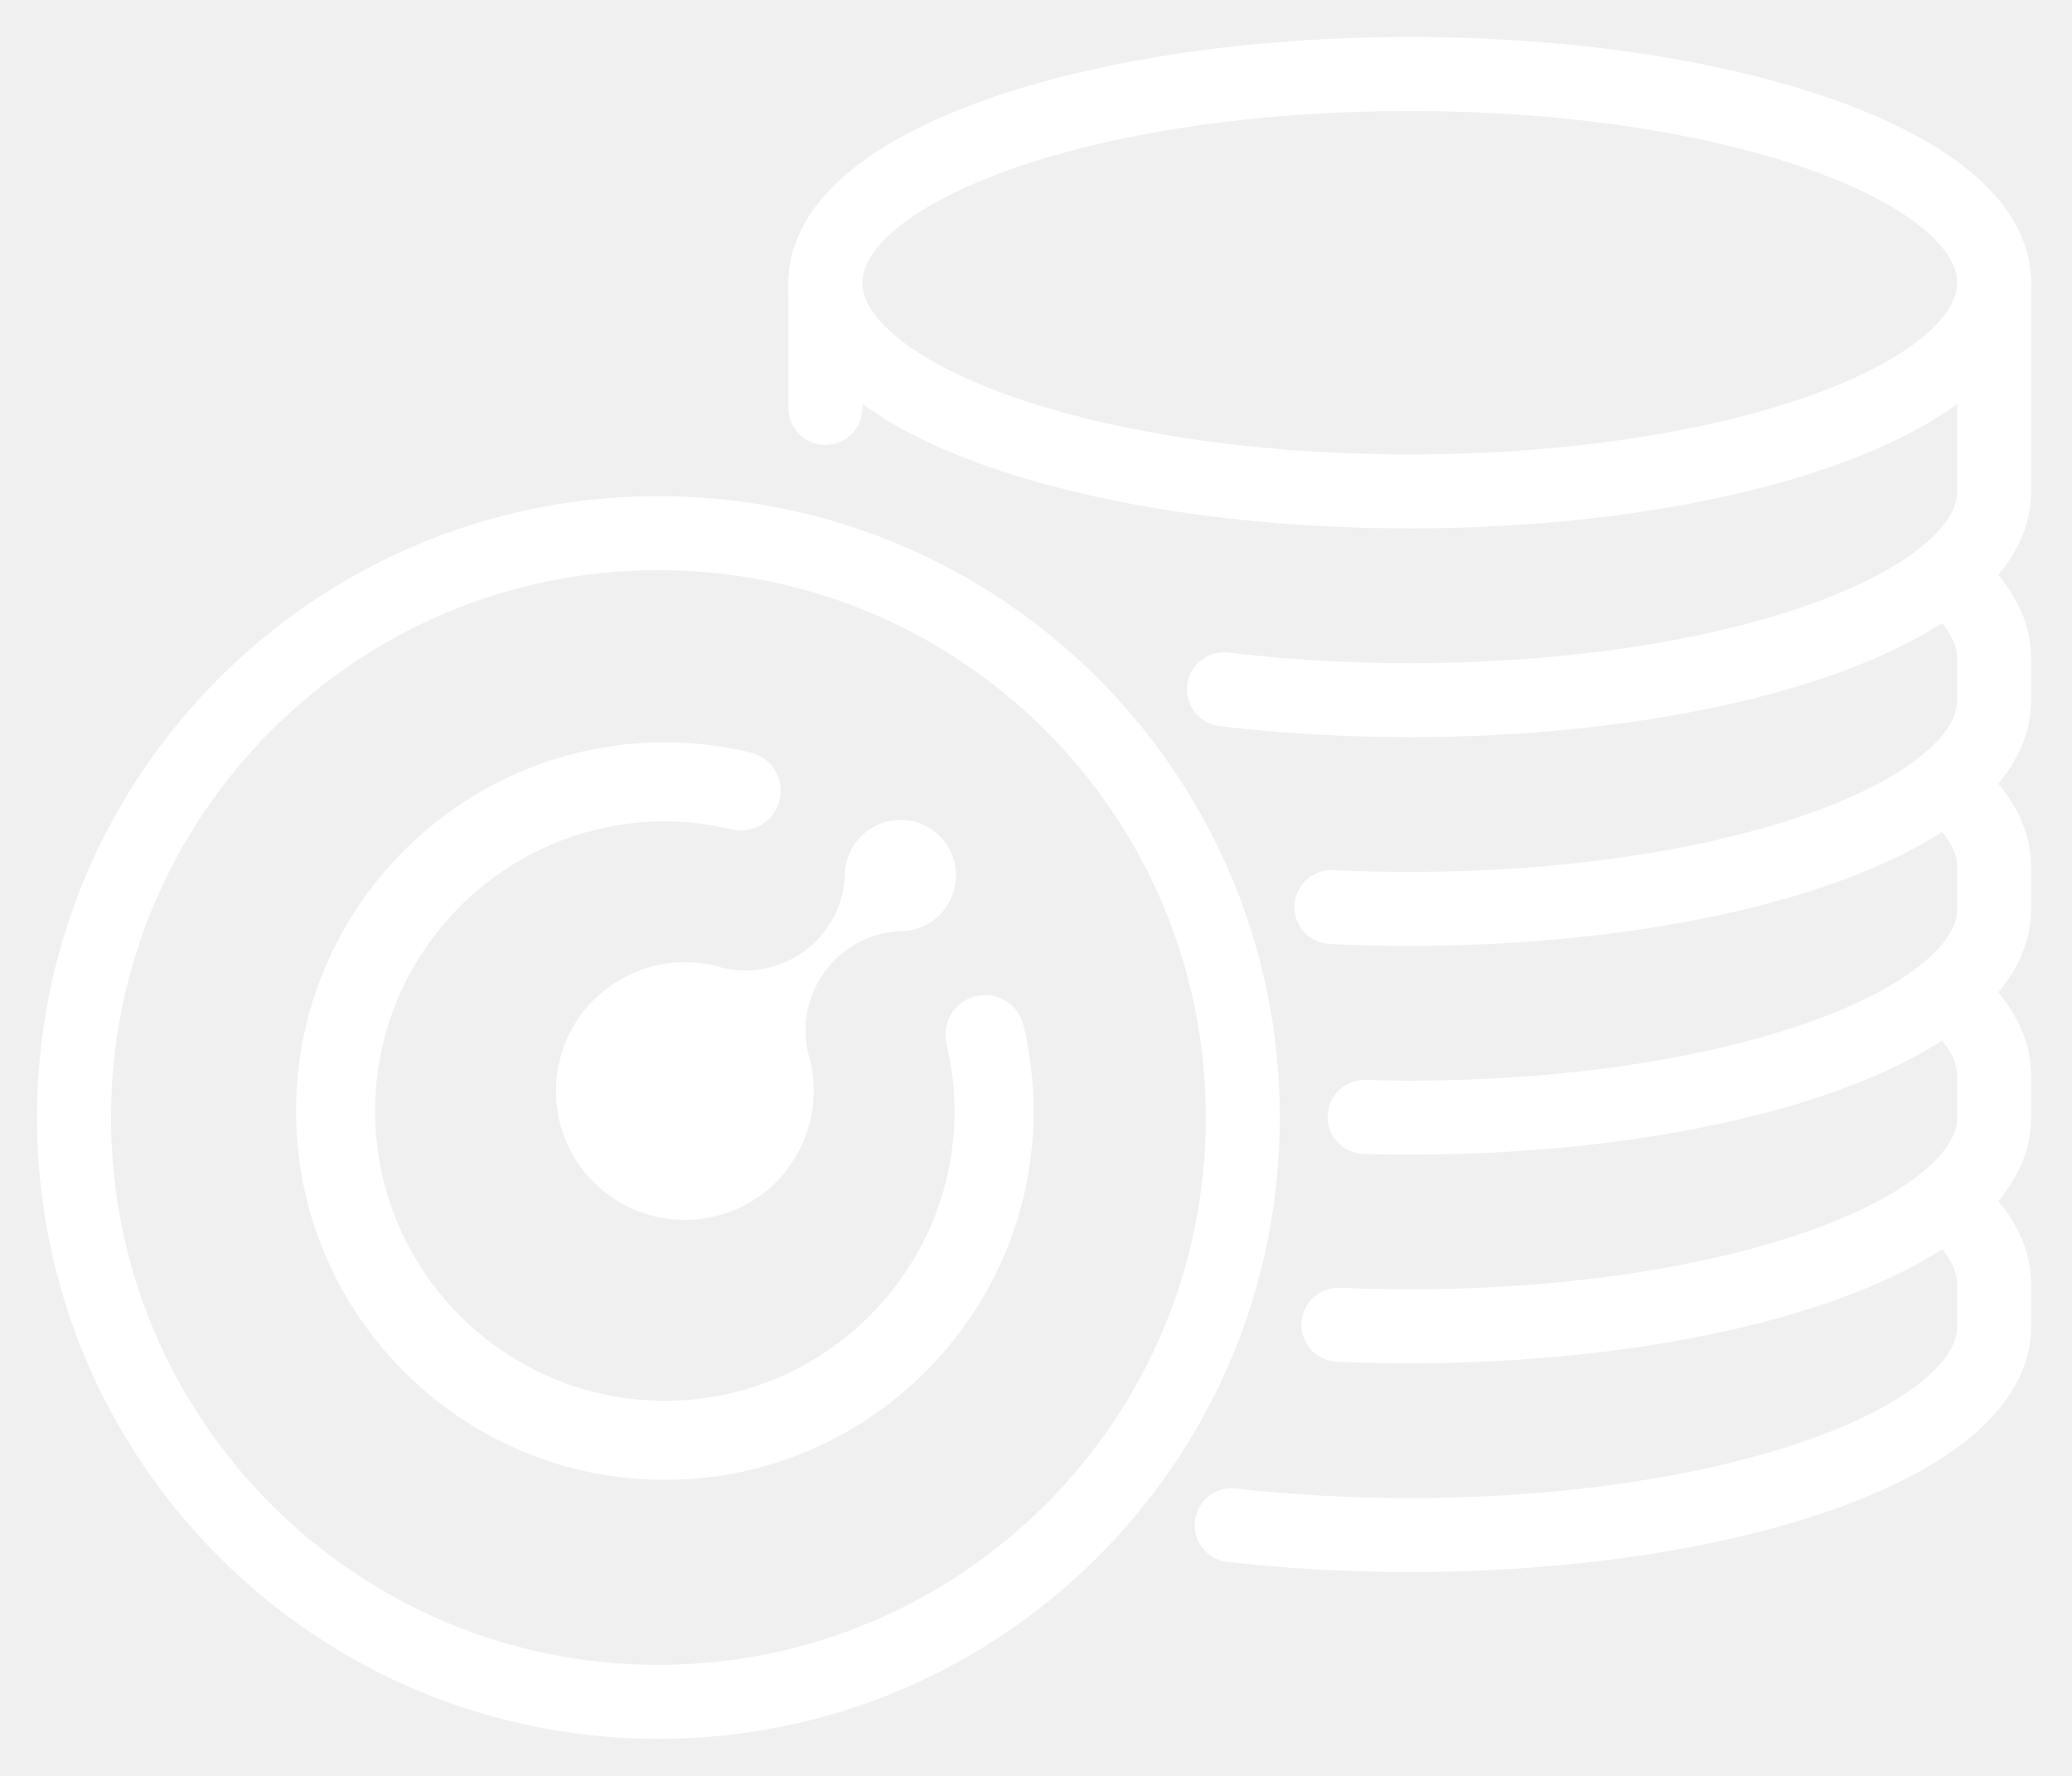
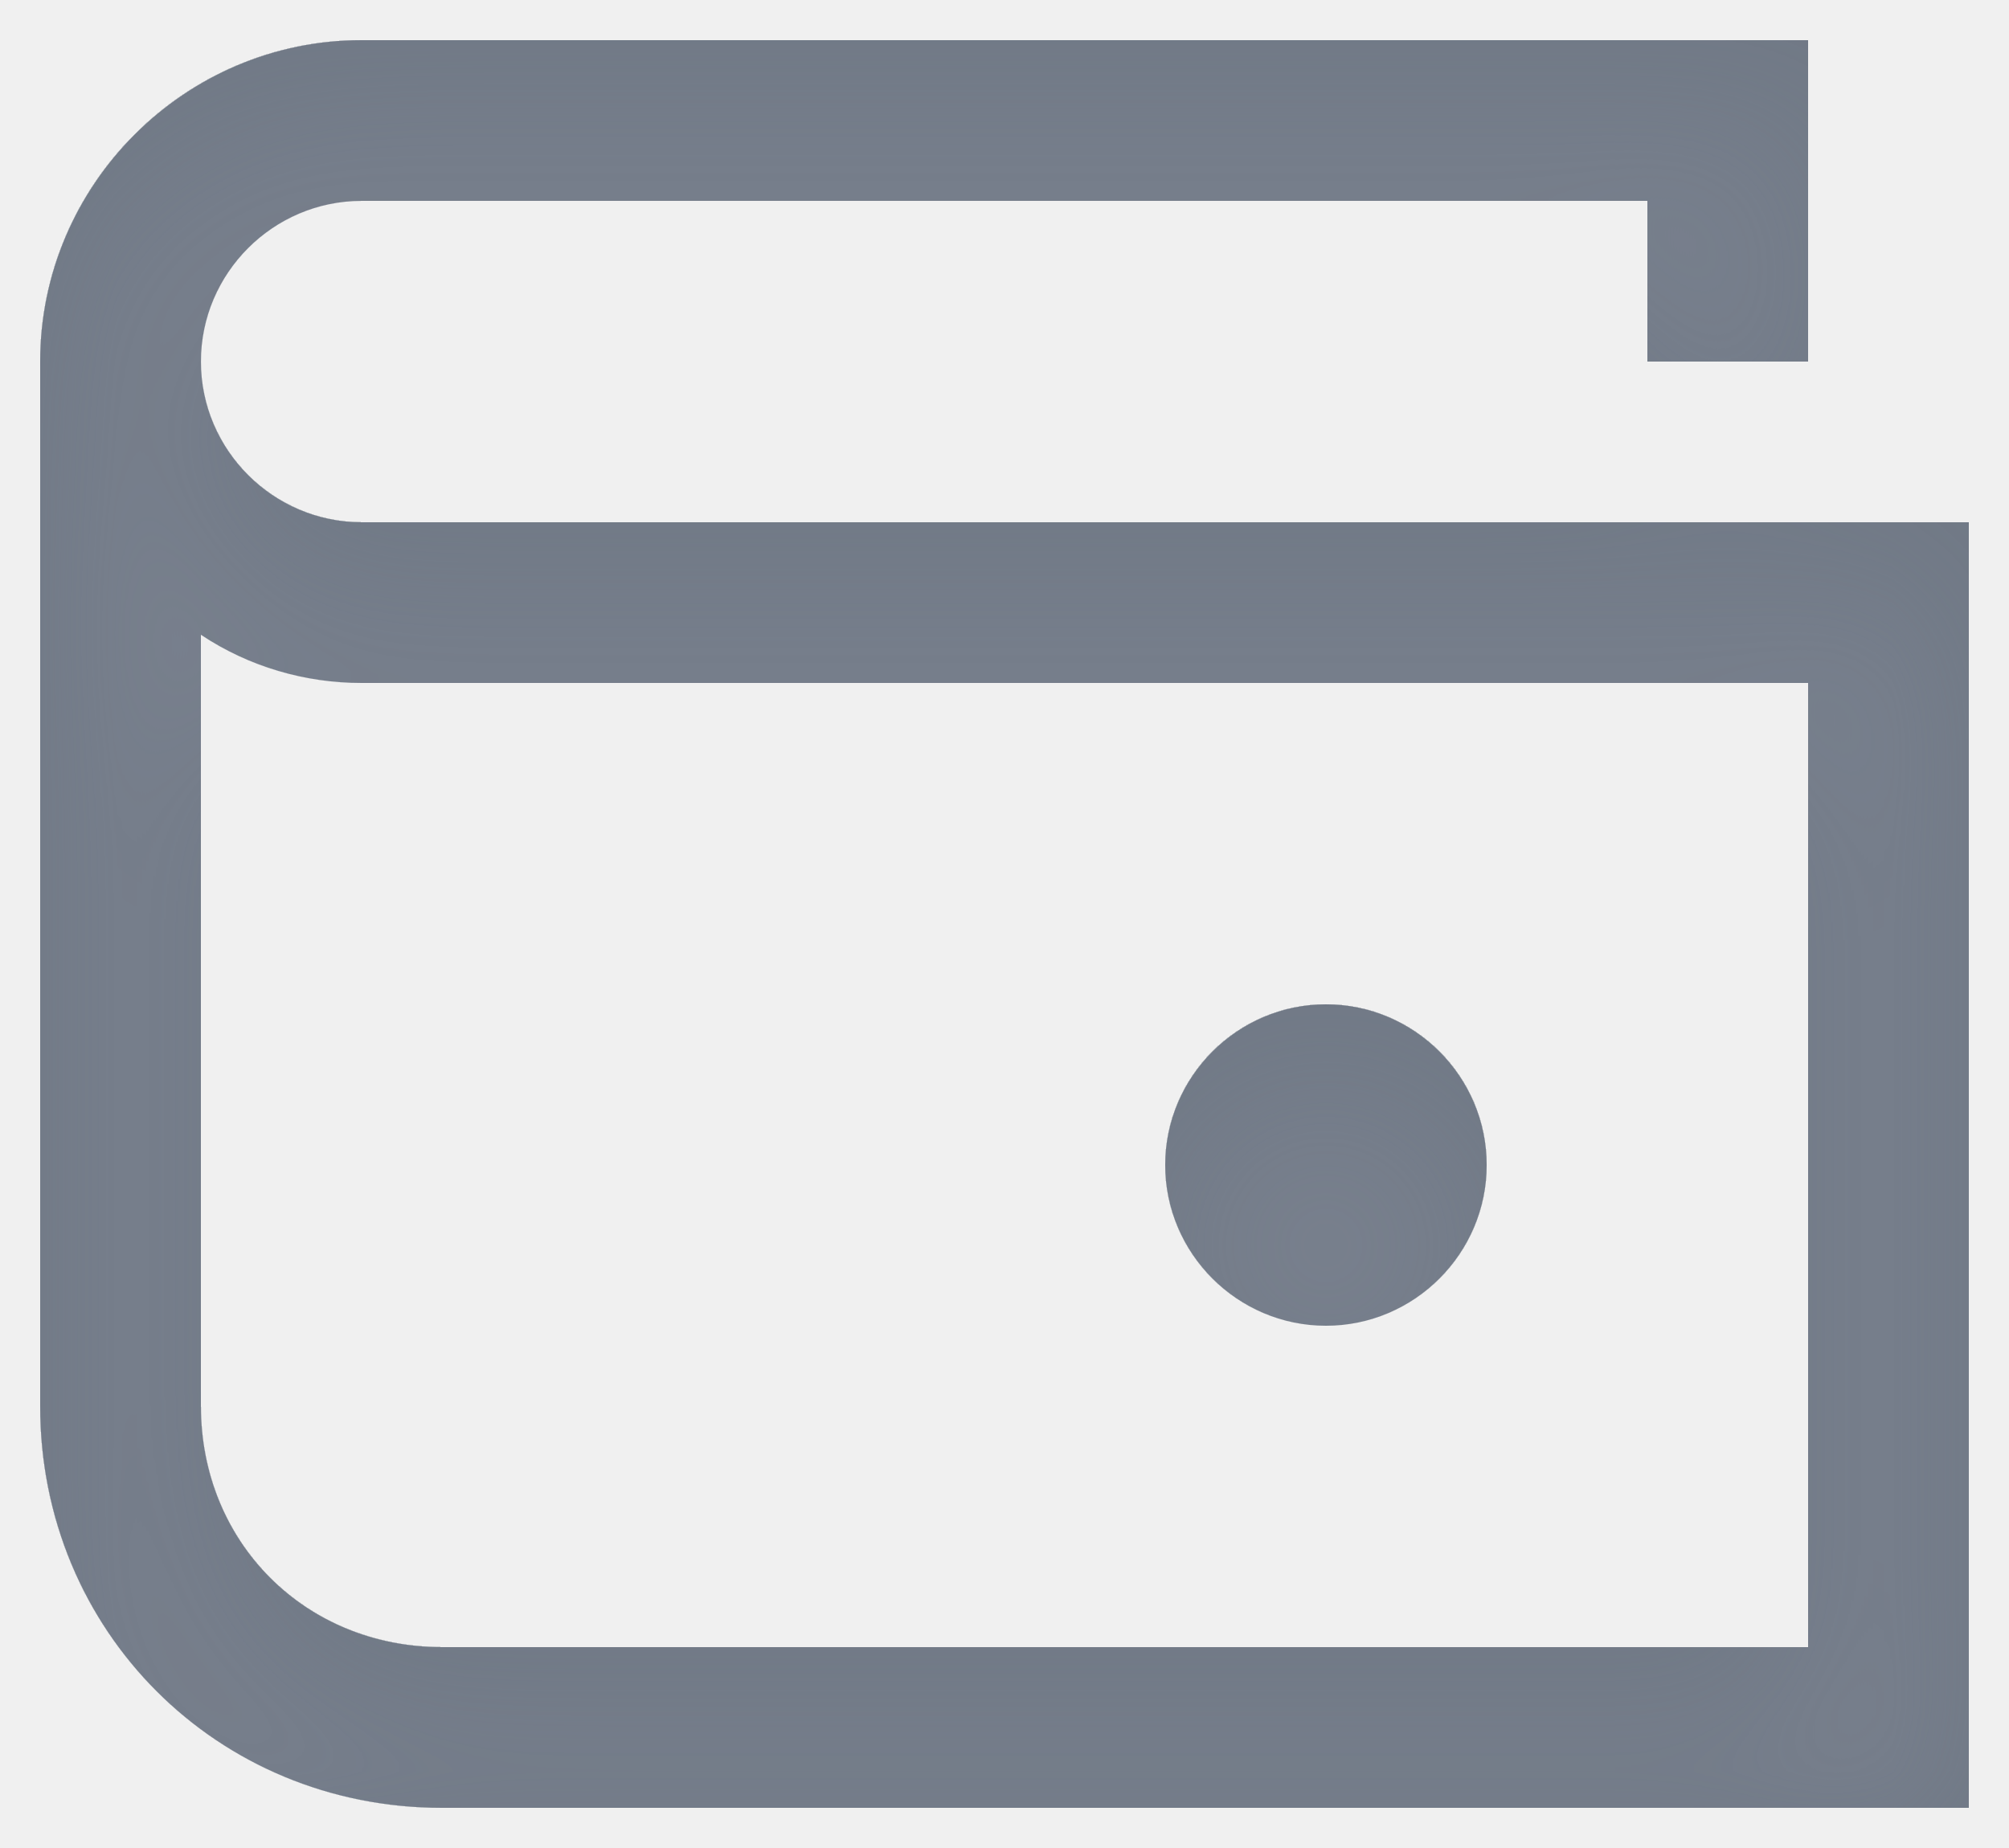
- <svg xmlns="http://www.w3.org/2000/svg" xmlns:xlink="http://www.w3.org/1999/xlink" width="28px" height="24px" viewBox="0 0 28 24" version="1.1">
+ <svg xmlns="http://www.w3.org/2000/svg" width="25" height="23" viewBox="0 0 25 23" fill="none">
+   <g filter="url(#filter0_i)">
+     <path d="M4.5 6.5C3.4 6.5 2.5 5.6 2.5 4.5C2.5 3.4 3.4 2.5 4.5 2.5H20.5V4.5H22.5V0.5H4.5C2.3 0.5 0.5 2.3 0.5 4.5V17.5C0.5 20.3 2.7 22.5 5.5 22.5H24.5V6.5H4.5ZM22.5 20.5H5.5C3.8 20.5 2.5 19.2 2.5 17.5V7.9C3.1 8.3 3.8 8.5 4.5 8.5H22.5V20.5ZM16.5 16.5C17.6 16.5 18.5 15.6 18.5 14.5C18.5 13.4 17.6 12.5 16.5 12.5C15.4 12.5 14.5 13.4 14.5 14.5C14.5 15.6 15.4 16.5 16.5 16.5Z" fill="#78808D" />
+   </g>
  <defs>
-     <polygon id="path-1" points="0 0.032 9.968 0.032 9.968 10 0 10" />
+     <filter id="filter0_i" x="0.5" y="0.5" width="24" height="23" filterUnits="userSpaceOnUse" color-interpolation-filters="sRGB">
+       <feFlood flood-opacity="0" result="BackgroundImageFix" />
+       <feBlend mode="normal" in="SourceGraphic" in2="BackgroundImageFix" result="shape" />
+       <feColorMatrix in="SourceAlpha" type="matrix" values="0 0 0 0 0 0 0 0 0 0 0 0 0 0 0 0 0 0 127 0" result="hardAlpha" />
+       <feOffset dy="1" />
+       <feGaussianBlur stdDeviation="1" />
+       <feComposite in2="hardAlpha" operator="arithmetic" k2="-1" k3="1" />
+       <feColorMatrix type="matrix" values="0 0 0 0 0.353 0 0 0 0 0.396 0 0 0 0 0.443 0 0 0 0.25 0" />
+       <feBlend mode="normal" in2="shape" result="effect1_innerShadow" />
+     </filter>
  </defs>
-   <g id="Symbols" stroke="none" stroke-width="1" fill="none" fill-rule="evenodd">
-     <g id="menu/Dapp" transform="translate(-29, -12)">
-       <g id="assets" transform="translate(21, 13)">
-         <g id="assets-white" transform="translate(9, 0)">
-           <g id="Group-23" stroke="#FFFFFF">
-             <path d="M18.051,0 C13.69,0 10.154,1.262 10.154,2.821 C10.154,4.379 13.69,5.641 18.051,5.641 C22.413,5.641 25.949,4.379 25.949,2.821 C25.949,1.262 22.413,0 18.051,0 Z" id="Stroke-1" />
-             <path d="M25.949,2.821 L25.949,5.641 C25.949,7.199 22.413,8.462 18.051,8.462 C17.172,8.462 16.328,8.41 15.539,8.316" id="Stroke-3" stroke-linecap="round" />
-             <path d="M25.29,6.769 C25.713,7.115 25.949,7.497 25.949,7.899 L25.949,8.463 C25.949,10.021 22.413,11.283 18.051,11.283 C17.693,11.283 17.339,11.275 16.993,11.258" id="Stroke-5" stroke-linecap="round" />
-             <path d="M25.29,9.59 C25.713,9.936 25.949,10.317 25.949,10.719 L25.949,11.283 C25.949,12.841 22.413,14.104 18.051,14.104 C17.846,14.104 17.642,14.101 17.44,14.095" id="Stroke-7" stroke-linecap="round" />
-             <path d="M25.29,12.41 C25.713,12.756 25.949,13.138 25.949,13.54 L25.949,14.104 C25.949,15.662 22.413,16.924 18.051,16.924 C17.725,16.924 17.403,16.917 17.087,16.903" id="Stroke-9" stroke-linecap="round" />
-             <path d="M25.29,15.231 C25.713,15.577 25.949,15.958 25.949,16.36 L25.949,16.924 C25.949,18.482 22.413,19.745 18.051,19.745 C17.212,19.745 16.403,19.698 15.644,19.612" id="Stroke-11" stroke-linecap="round" />
-             <path d="M15.795,14.103 C15.795,18.464 12.259,22 7.897,22 C3.536,22 0,18.464 0,14.103 C0,9.741 3.536,6.205 7.897,6.205 C12.259,6.205 15.795,9.741 15.795,14.103 Z" id="Stroke-13" />
-             <path d="M10.154,2.821 L10.154,4.513" id="Stroke-21" stroke-linecap="round" />
-           </g>
-           <g id="Group-6" transform="translate(3, 9)">
-             <g id="Group-3">
-               <mask id="mask-2" fill="white">
-                 <use xlink:href="#path-1" />
-               </mask>
-               <g id="Clip-2" />
-               <path d="M4.984,10 C2.236,10 -1.32450331e-05,7.764 -1.32450331e-05,5.016 C-1.32450331e-05,2.268 2.236,0.032 4.984,0.032 C5.371,0.032 5.759,0.078 6.139,0.169 C6.427,0.237 6.604,0.525 6.536,0.812 C6.467,1.099 6.18,1.277 5.892,1.209 C5.593,1.137 5.288,1.101 4.984,1.101 C2.825,1.101 1.069,2.858 1.069,5.016 C1.069,7.175 2.825,8.931 4.984,8.931 C7.143,8.931 8.899,7.175 8.899,5.016 C8.899,4.712 8.863,4.406 8.791,4.106 C8.723,3.819 8.9,3.53 9.187,3.462 C9.475,3.393 9.763,3.571 9.831,3.858 C9.922,4.239 9.968,4.629 9.968,5.016 C9.968,7.764 7.732,10 4.984,10" id="Fill-1" fill="#FFFFFF" mask="url(#mask-2)" />
-             </g>
-             <path d="M8.7,1.301 C8.406,1.008 7.93,1.008 7.637,1.301 C7.63,1.308 7.625,1.316 7.619,1.322 C7.501,1.449 7.433,1.606 7.42,1.767 L7.42,1.768 C7.42,1.795 7.419,1.821 7.417,1.848 C7.416,1.866 7.413,1.884 7.412,1.903 C7.382,2.201 7.254,2.491 7.025,2.72 C6.684,3.061 6.204,3.182 5.766,3.079 C5.732,3.072 5.698,3.062 5.665,3.052 C5.522,3.017 5.375,3.001 5.229,3.003 C4.814,3.009 4.402,3.165 4.076,3.466 C4.058,3.482 4.039,3.496 4.023,3.513 C3.794,3.742 3.643,4.019 3.568,4.311 C3.421,4.888 3.571,5.526 4.023,5.977 C4.523,6.477 5.251,6.608 5.873,6.373 C6.097,6.288 6.307,6.157 6.487,5.977 C6.562,5.903 6.625,5.822 6.683,5.739 C6.972,5.324 7.063,4.813 6.949,4.339 C6.939,4.307 6.931,4.276 6.923,4.244 C6.922,4.239 6.921,4.234 6.92,4.23 C6.819,3.792 6.94,3.315 7.28,2.975 C7.514,2.741 7.813,2.612 8.118,2.587 C8.128,2.586 8.138,2.584 8.148,2.583 C8.176,2.582 8.205,2.58 8.233,2.58 C8.235,2.581 8.238,2.581 8.24,2.581 C8.408,2.565 8.571,2.493 8.7,2.364 C8.73,2.334 8.756,2.3 8.78,2.266 C8.988,1.973 8.963,1.564 8.7,1.301" id="Fill-4" fill="#FFFFFF" />
-           </g>
-         </g>
-       </g>
-     </g>
-   </g>
</svg>
